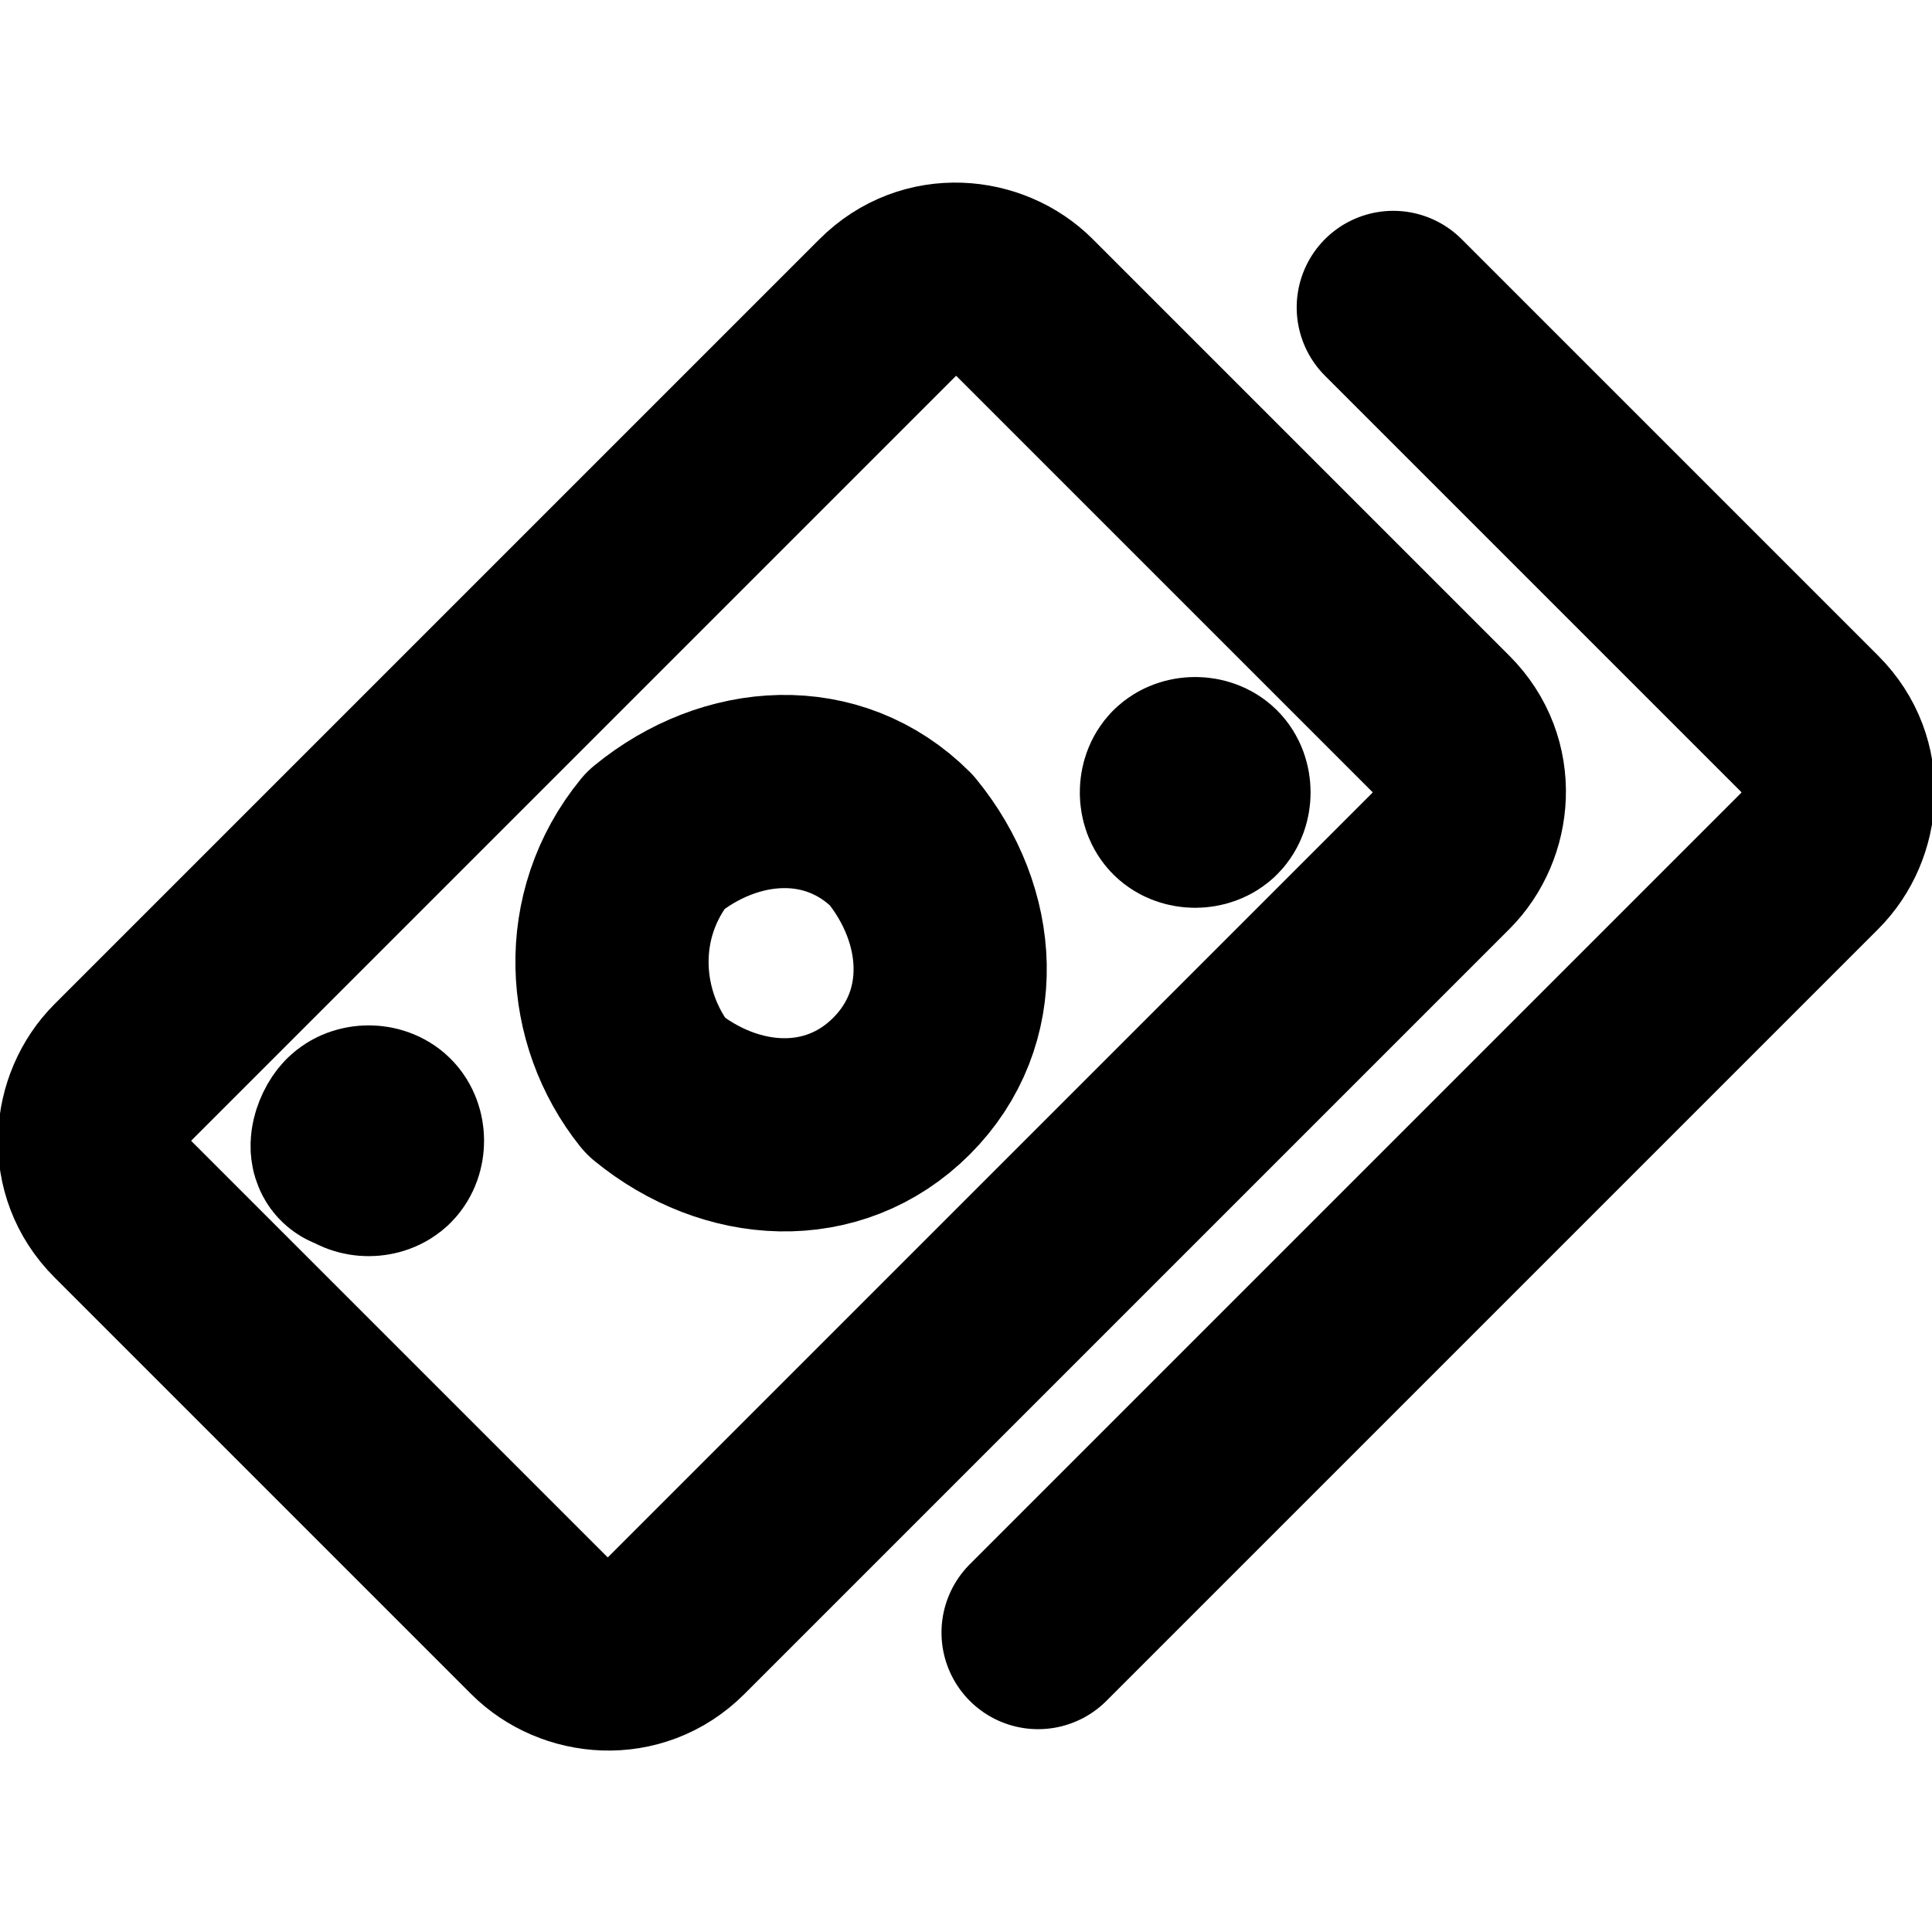
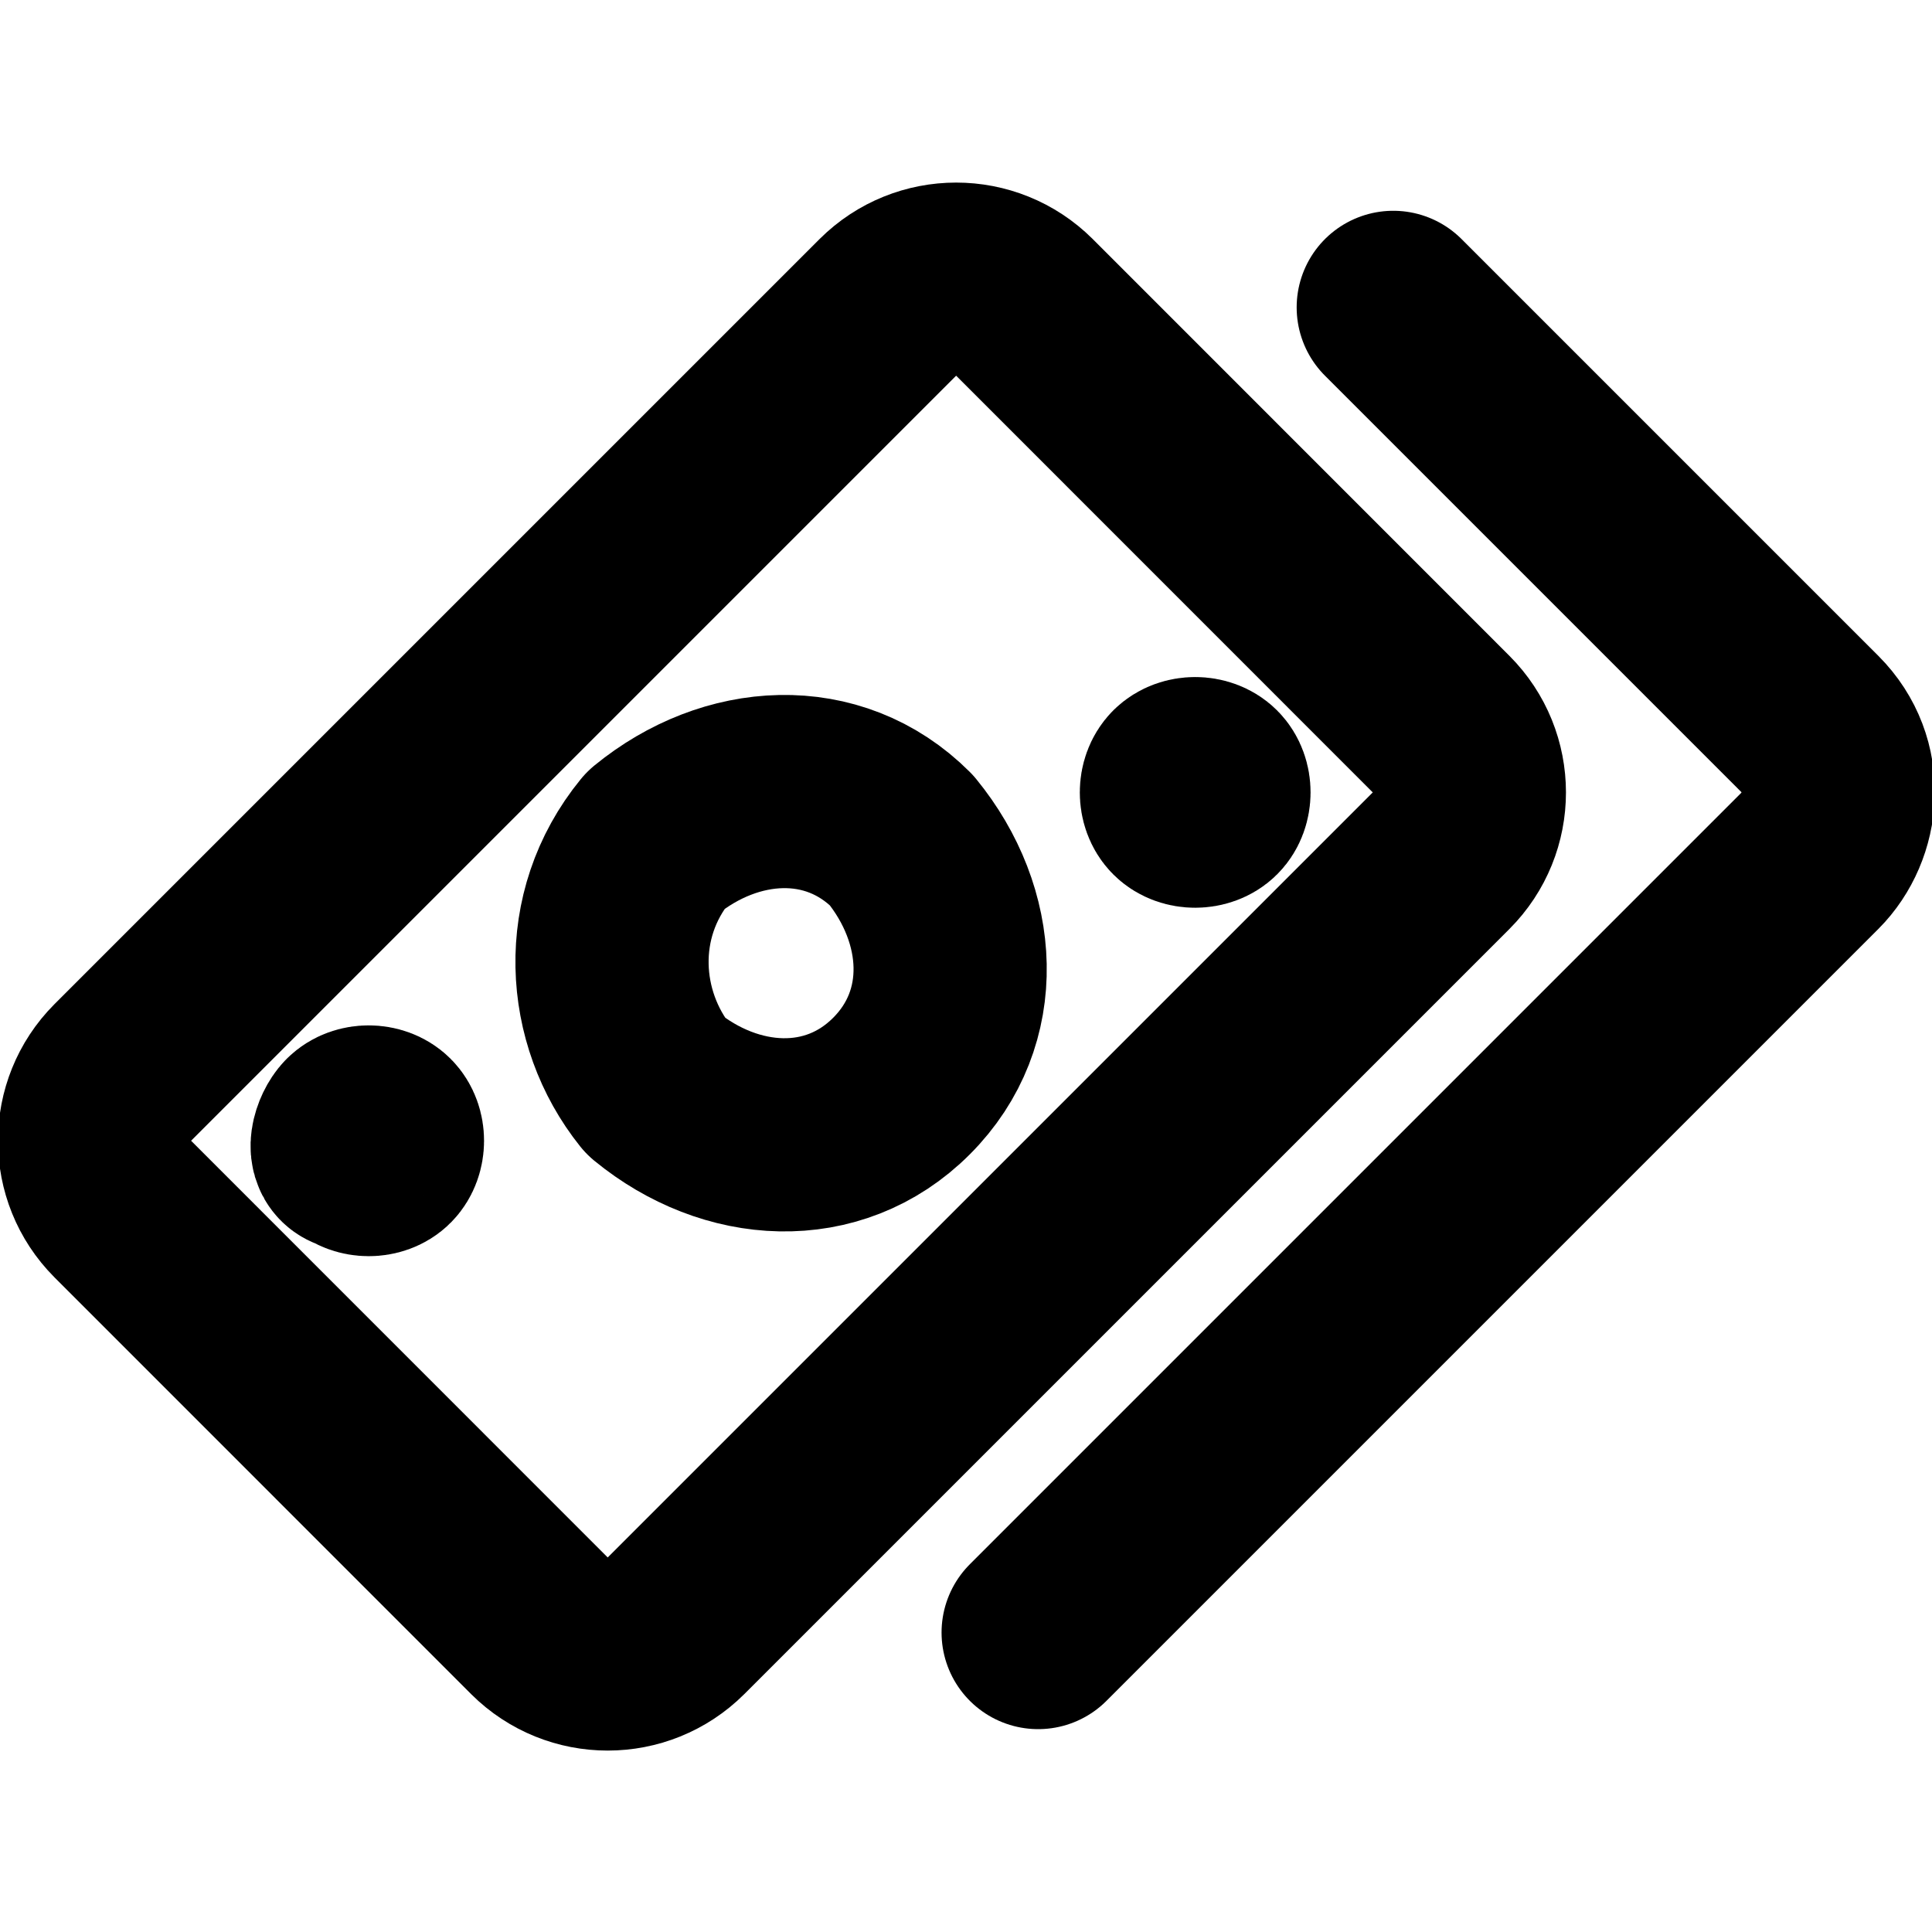
<svg xmlns="http://www.w3.org/2000/svg" viewBox="0 0 20 20">
-   <style>.price-st0{fill:none;stroke:currentColor;stroke-width:2;stroke-linecap:round;stroke-linejoin:round}</style>
-   <g id="_2" transform="rotate(-45 -81.36 605.752)">
-     <g id="Group_15" transform="translate(396.75 245.5)">
-       <g id="accounting-bills">
-         <path id="Shape_118" class="price-st0" d="M2.1.3c.1 0 .2.1.2.2s-.1.2-.2.2-.2-.1-.2-.2c-.1-.1.1-.2.2-.2" />
-         <path id="Shape_119" class="price-st0" d="M10.7 3.8c.1 0 .2.1.2.2s-.1.2-.2.2-.2-.1-.2-.2.1-.2.2-.2" />
-         <path id="Rectangle-path_16" class="price-st0" d="M-.2-.8c0-.6.5-1 1-1H12c.6 0 1 .5 1 1v6.1c0 .6-.5 1-1 1H.8c-.6 0-1-.5-1-1V-.8z" />
-         <path id="Oval_4" class="price-st0" d="M6.4 4c1 0 1.7-.8 1.8-1.8 0-1-.8-1.7-1.8-1.8-1 .1-1.7.9-1.8 1.8.1 1 .8 1.8 1.8 1.8z" />
-         <path id="Shape_120" class="price-st0" d="M15.7 1.9V8c0 .6-.5 1-1 1H3.4" />
-       </g>
-     </g>
+   <g fill="none" stroke="currentColor" stroke-width="2" stroke-linecap="round" stroke-linejoin="round">
+     <path d="M3.675 11.668c.071-.071.212-.071.283 0s.07.212 0 .283-.212.07-.283 0c-.141 0-.07-.213 0-.283m8.556-3.606c.071-.071.212-.071.283 0s.07.212 0 .282-.212.071-.283 0-.07-.212 0-.282" />
+     <path d="M1.271 12.516a1.002 1.002 0 010-1.414l7.92-7.92a1.002 1.002 0 011.414 0l4.313 4.314a1 1 0 010 1.414l-7.92 7.92a1.002 1.002 0 01-1.414 0l-4.313-4.314z" />
+     <path d="M9.332 11.243c.707-.707.636-1.767 0-2.545-.707-.707-1.768-.636-2.545 0-.637.778-.566 1.838 0 2.545.777.637 1.838.708 2.545 0zm5.091-8.061l4.314 4.314c.424.424.353 1.06 0 1.414l-7.99 7.99" />
  </g>
</svg>
